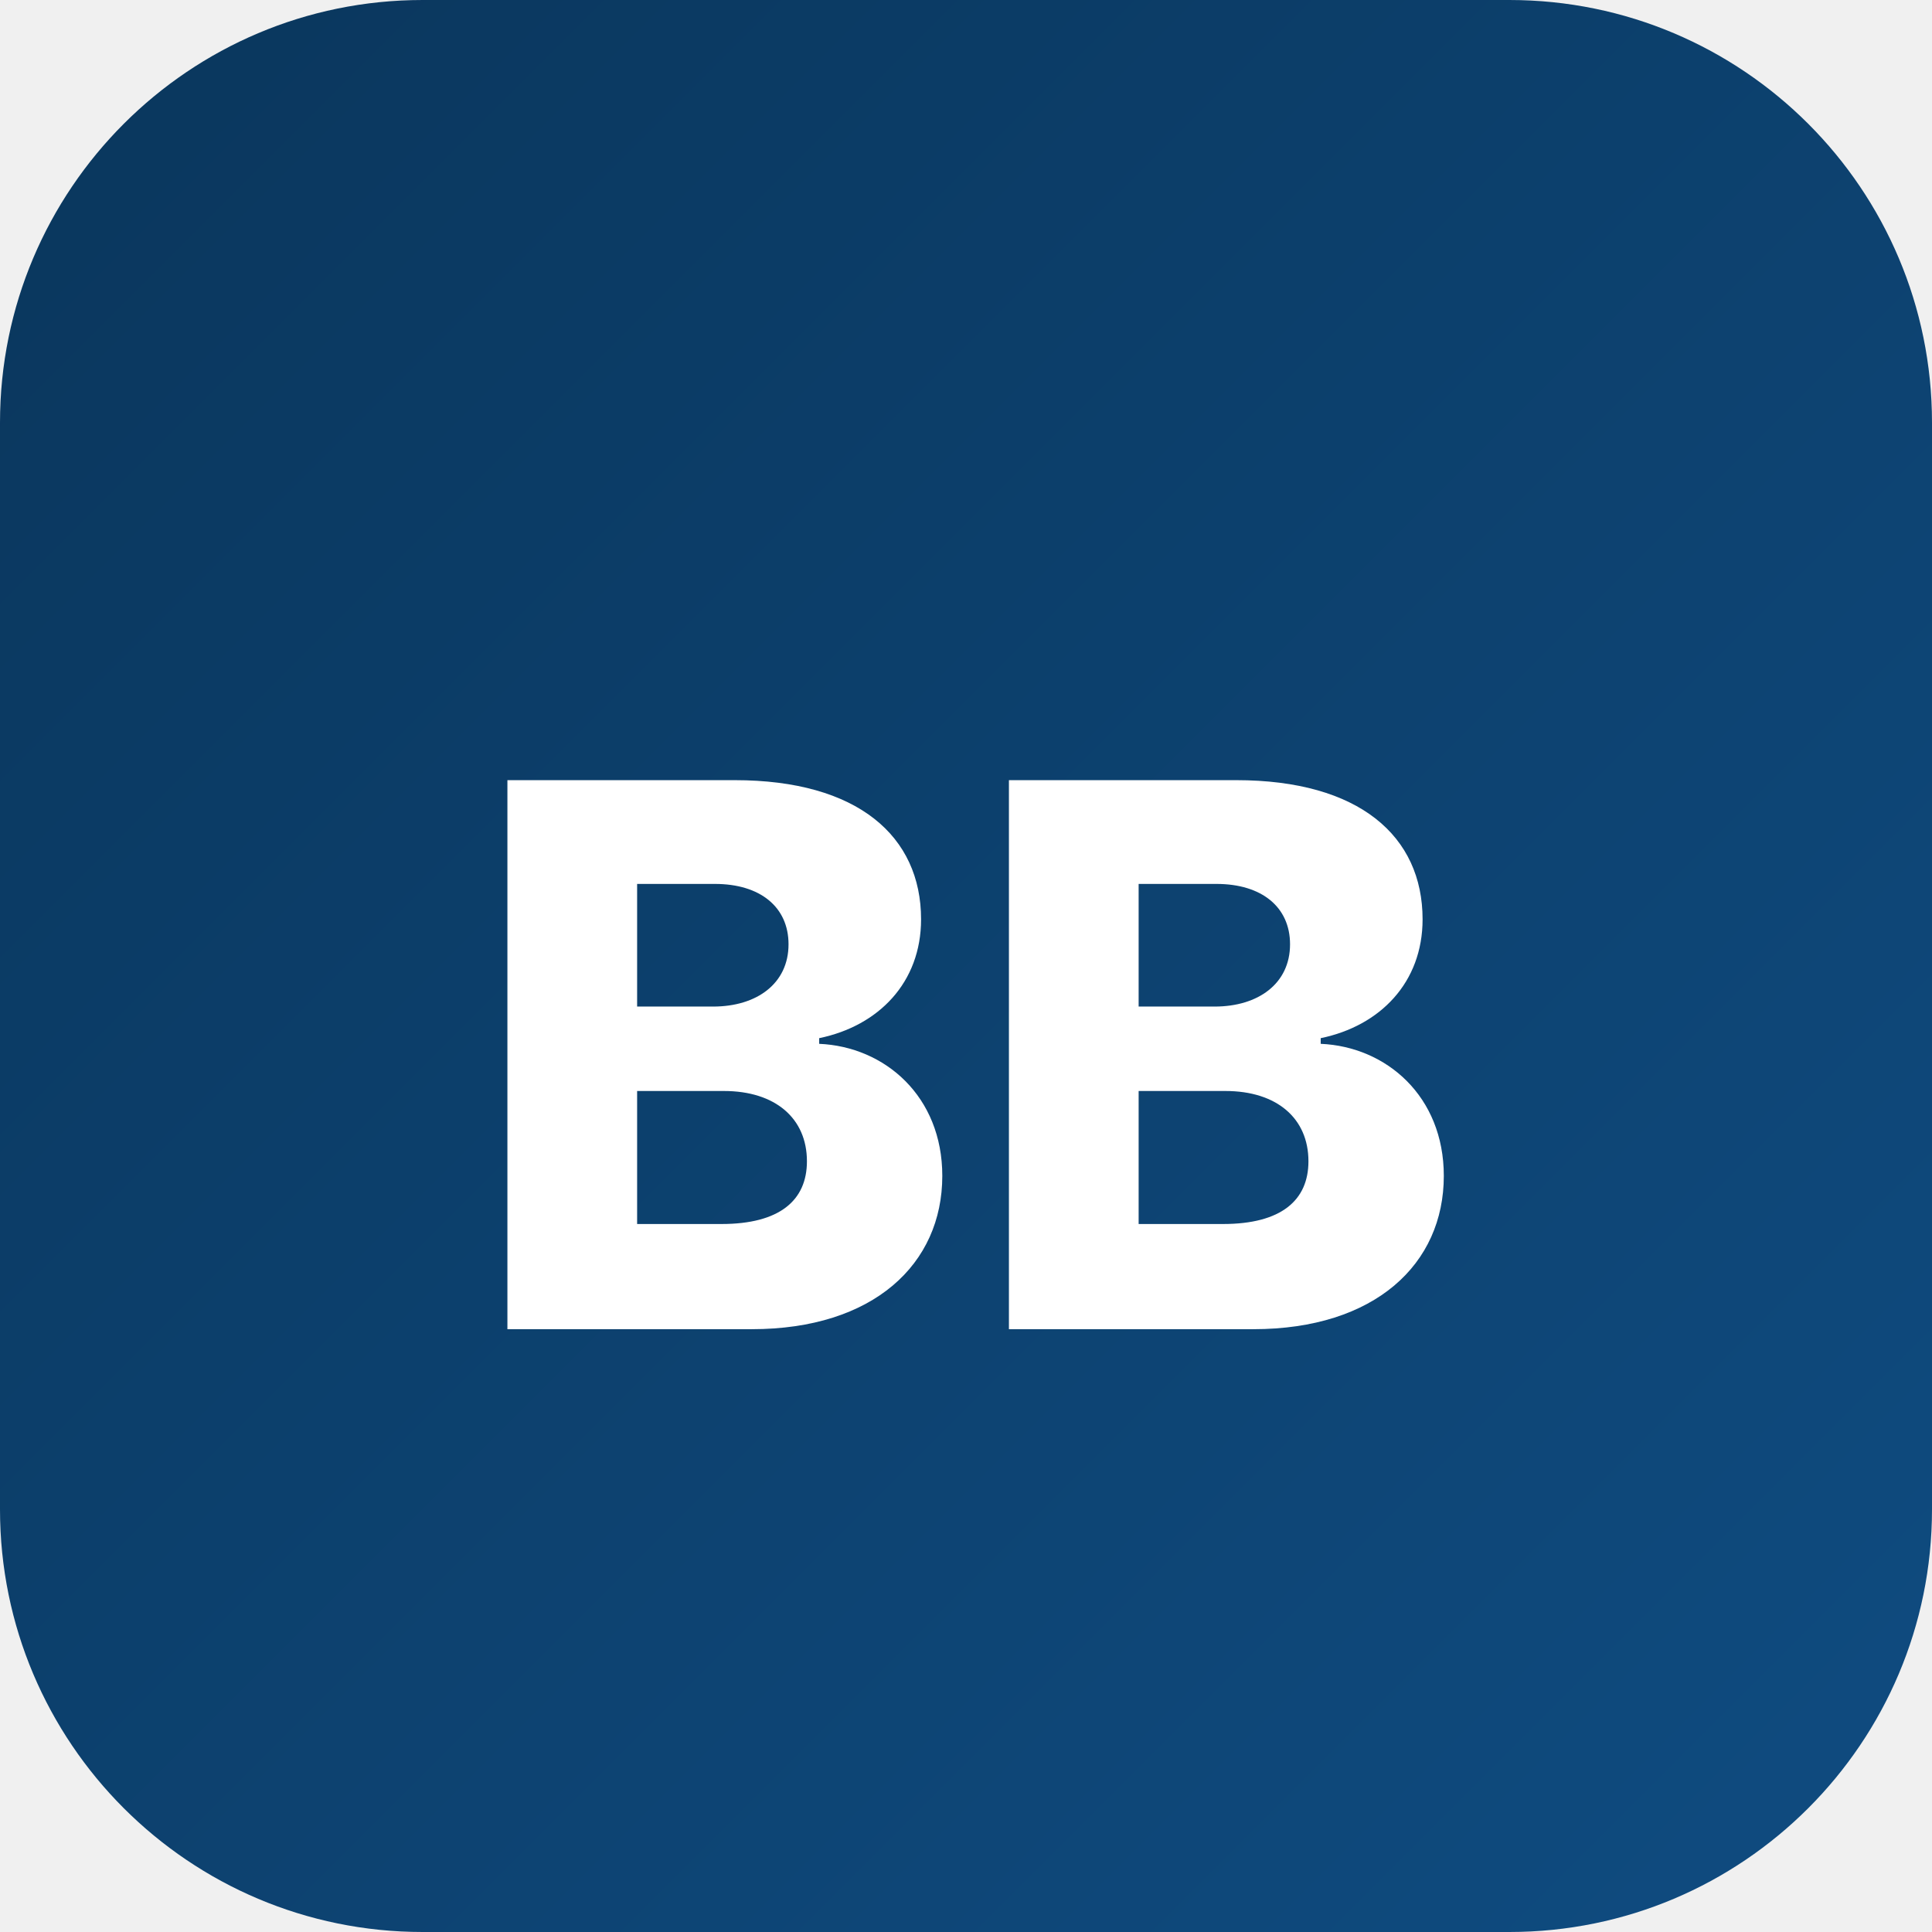
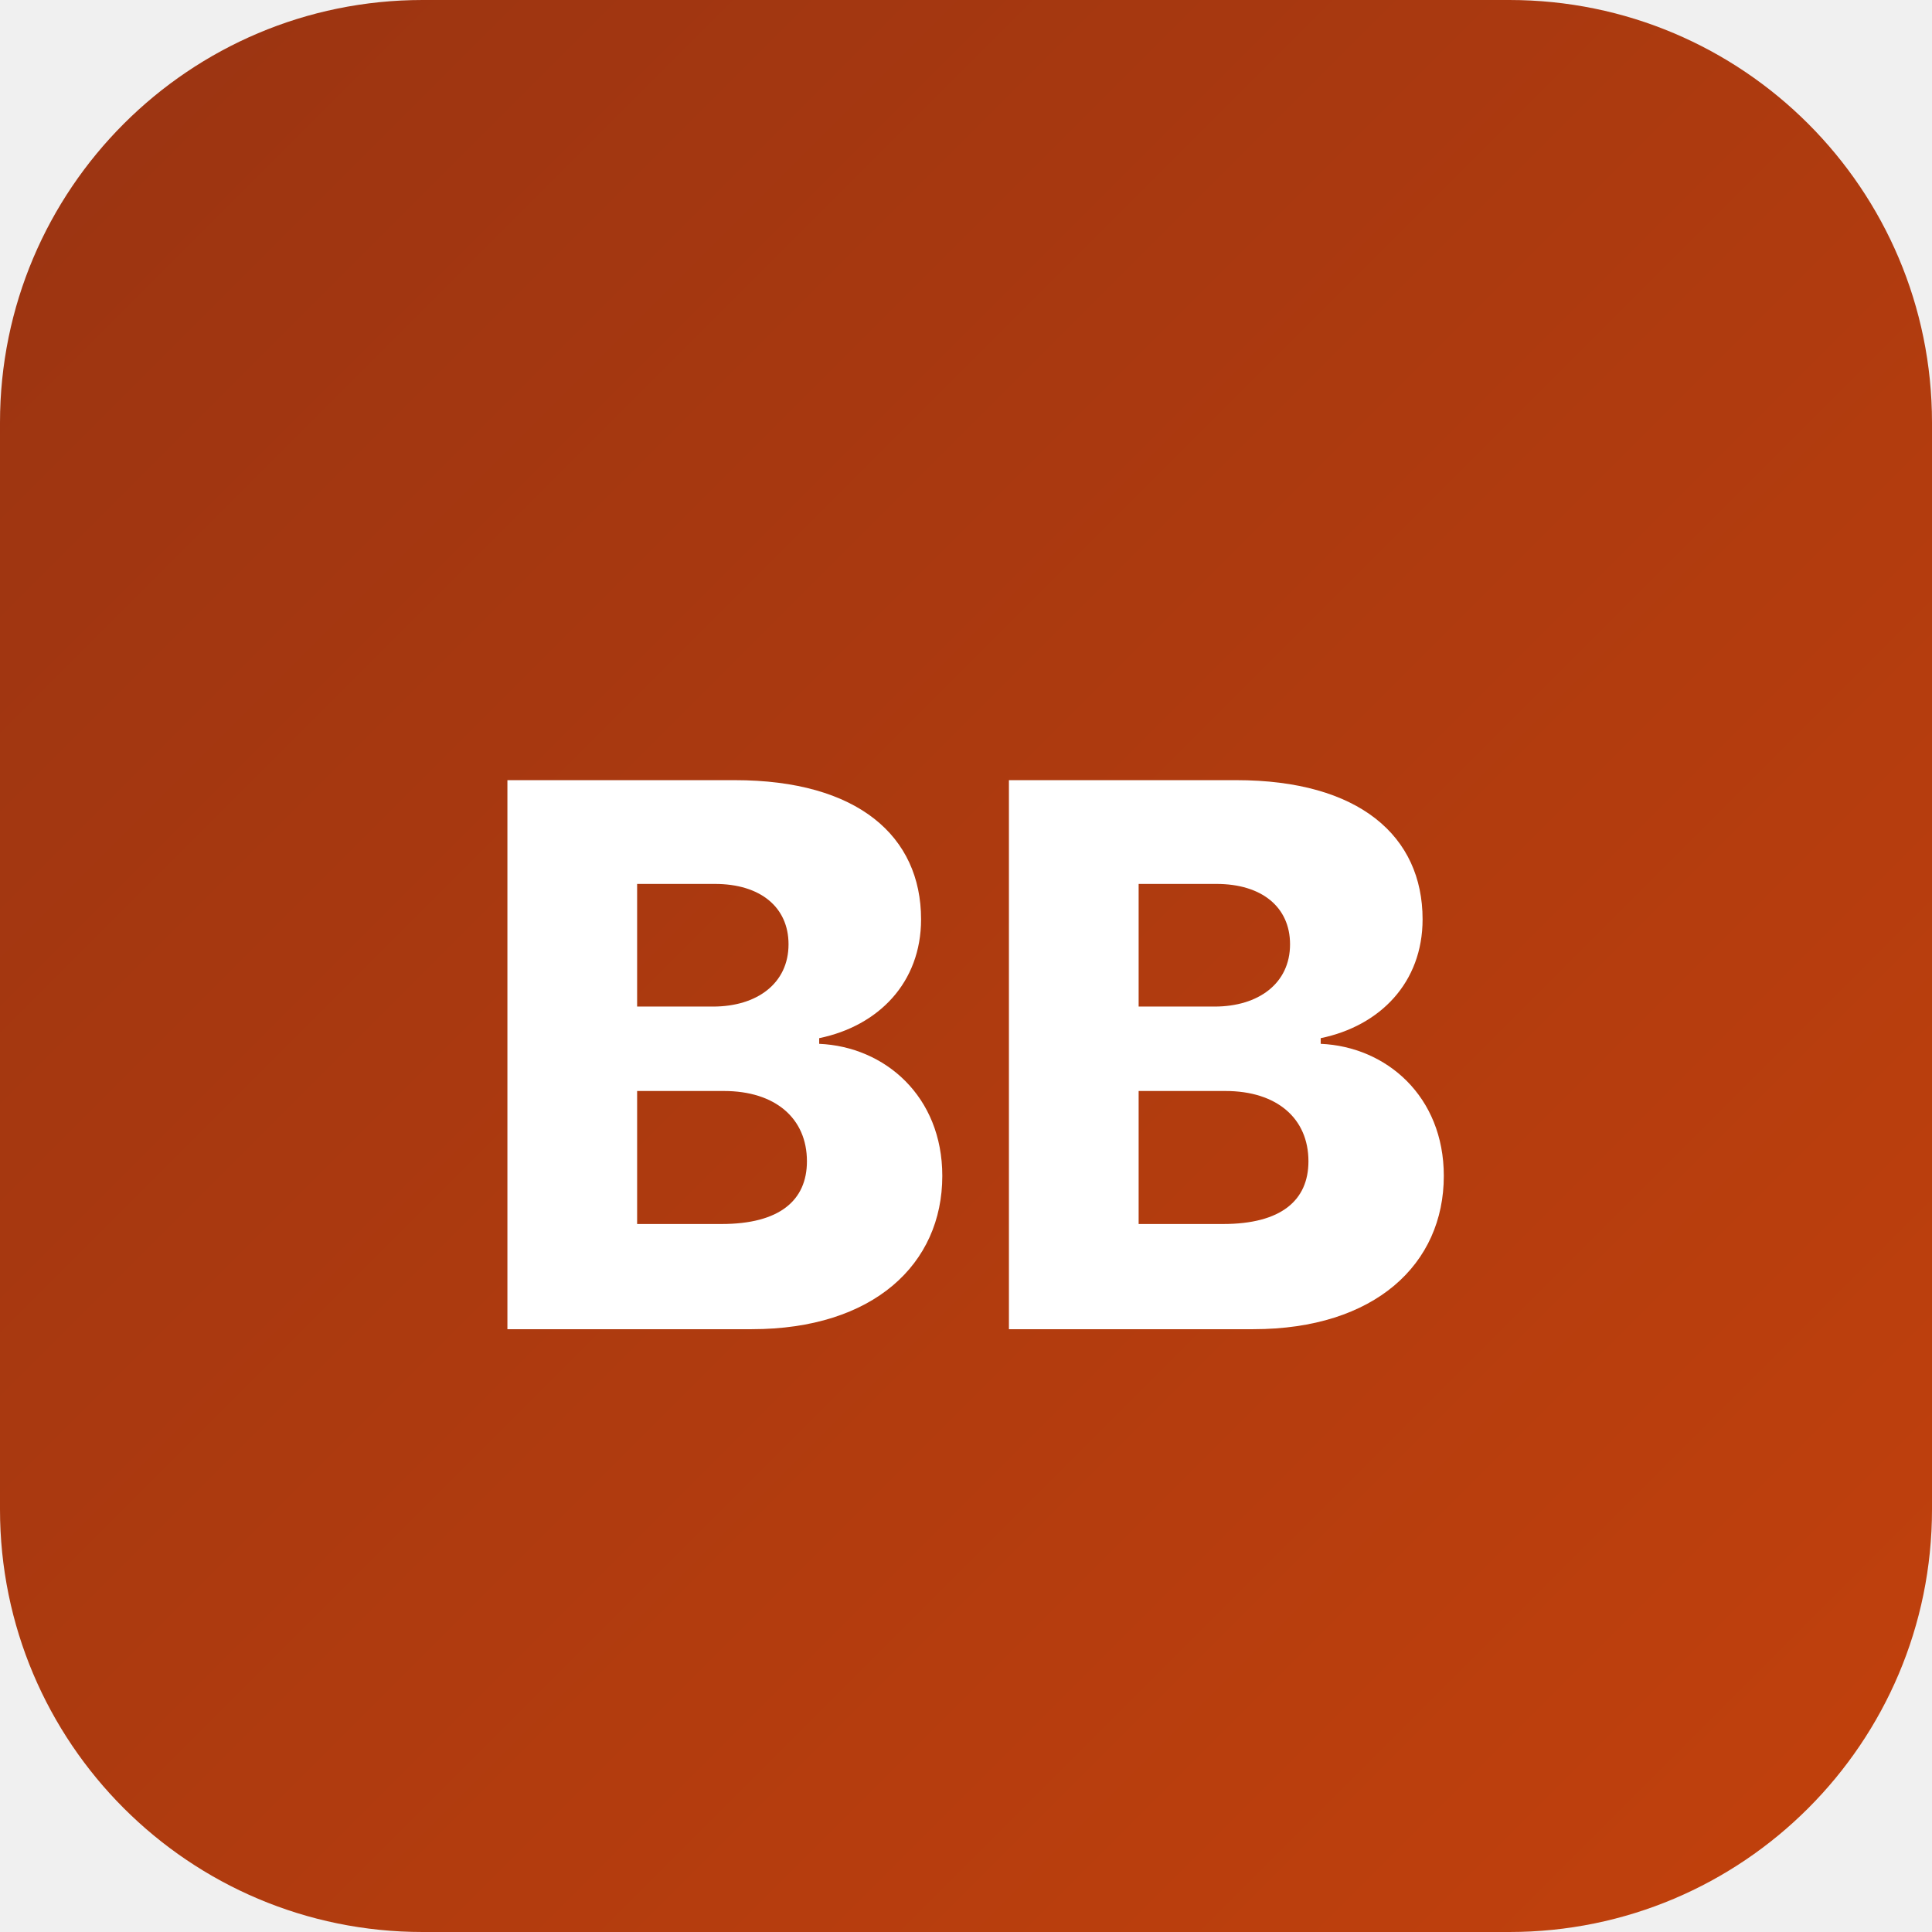
<svg xmlns="http://www.w3.org/2000/svg" viewBox="0 0 64 64">
  <defs>
    <linearGradient id="g" x1="0" y1="0" x2="1" y2="1">
-       <stop offset="0%" stop-color="#0A365C" />
-       <stop offset="100%" stop-color="#0F4C81" />
+       <stop offset="0%" stop-color="#9A3412" />
+       <stop offset="100%" stop-color="#C2410C" />
    </linearGradient>
  </defs>
  <rect width="64" height="64" rx="14" fill="url(#g)" />
  <text x="50%" y="54%" dominant-baseline="middle" text-anchor="middle" font-family="system-ui,-apple-system,sans-serif" font-size="25" font-weight="800" fill="#FFFFFF">BB</text>
</svg>
